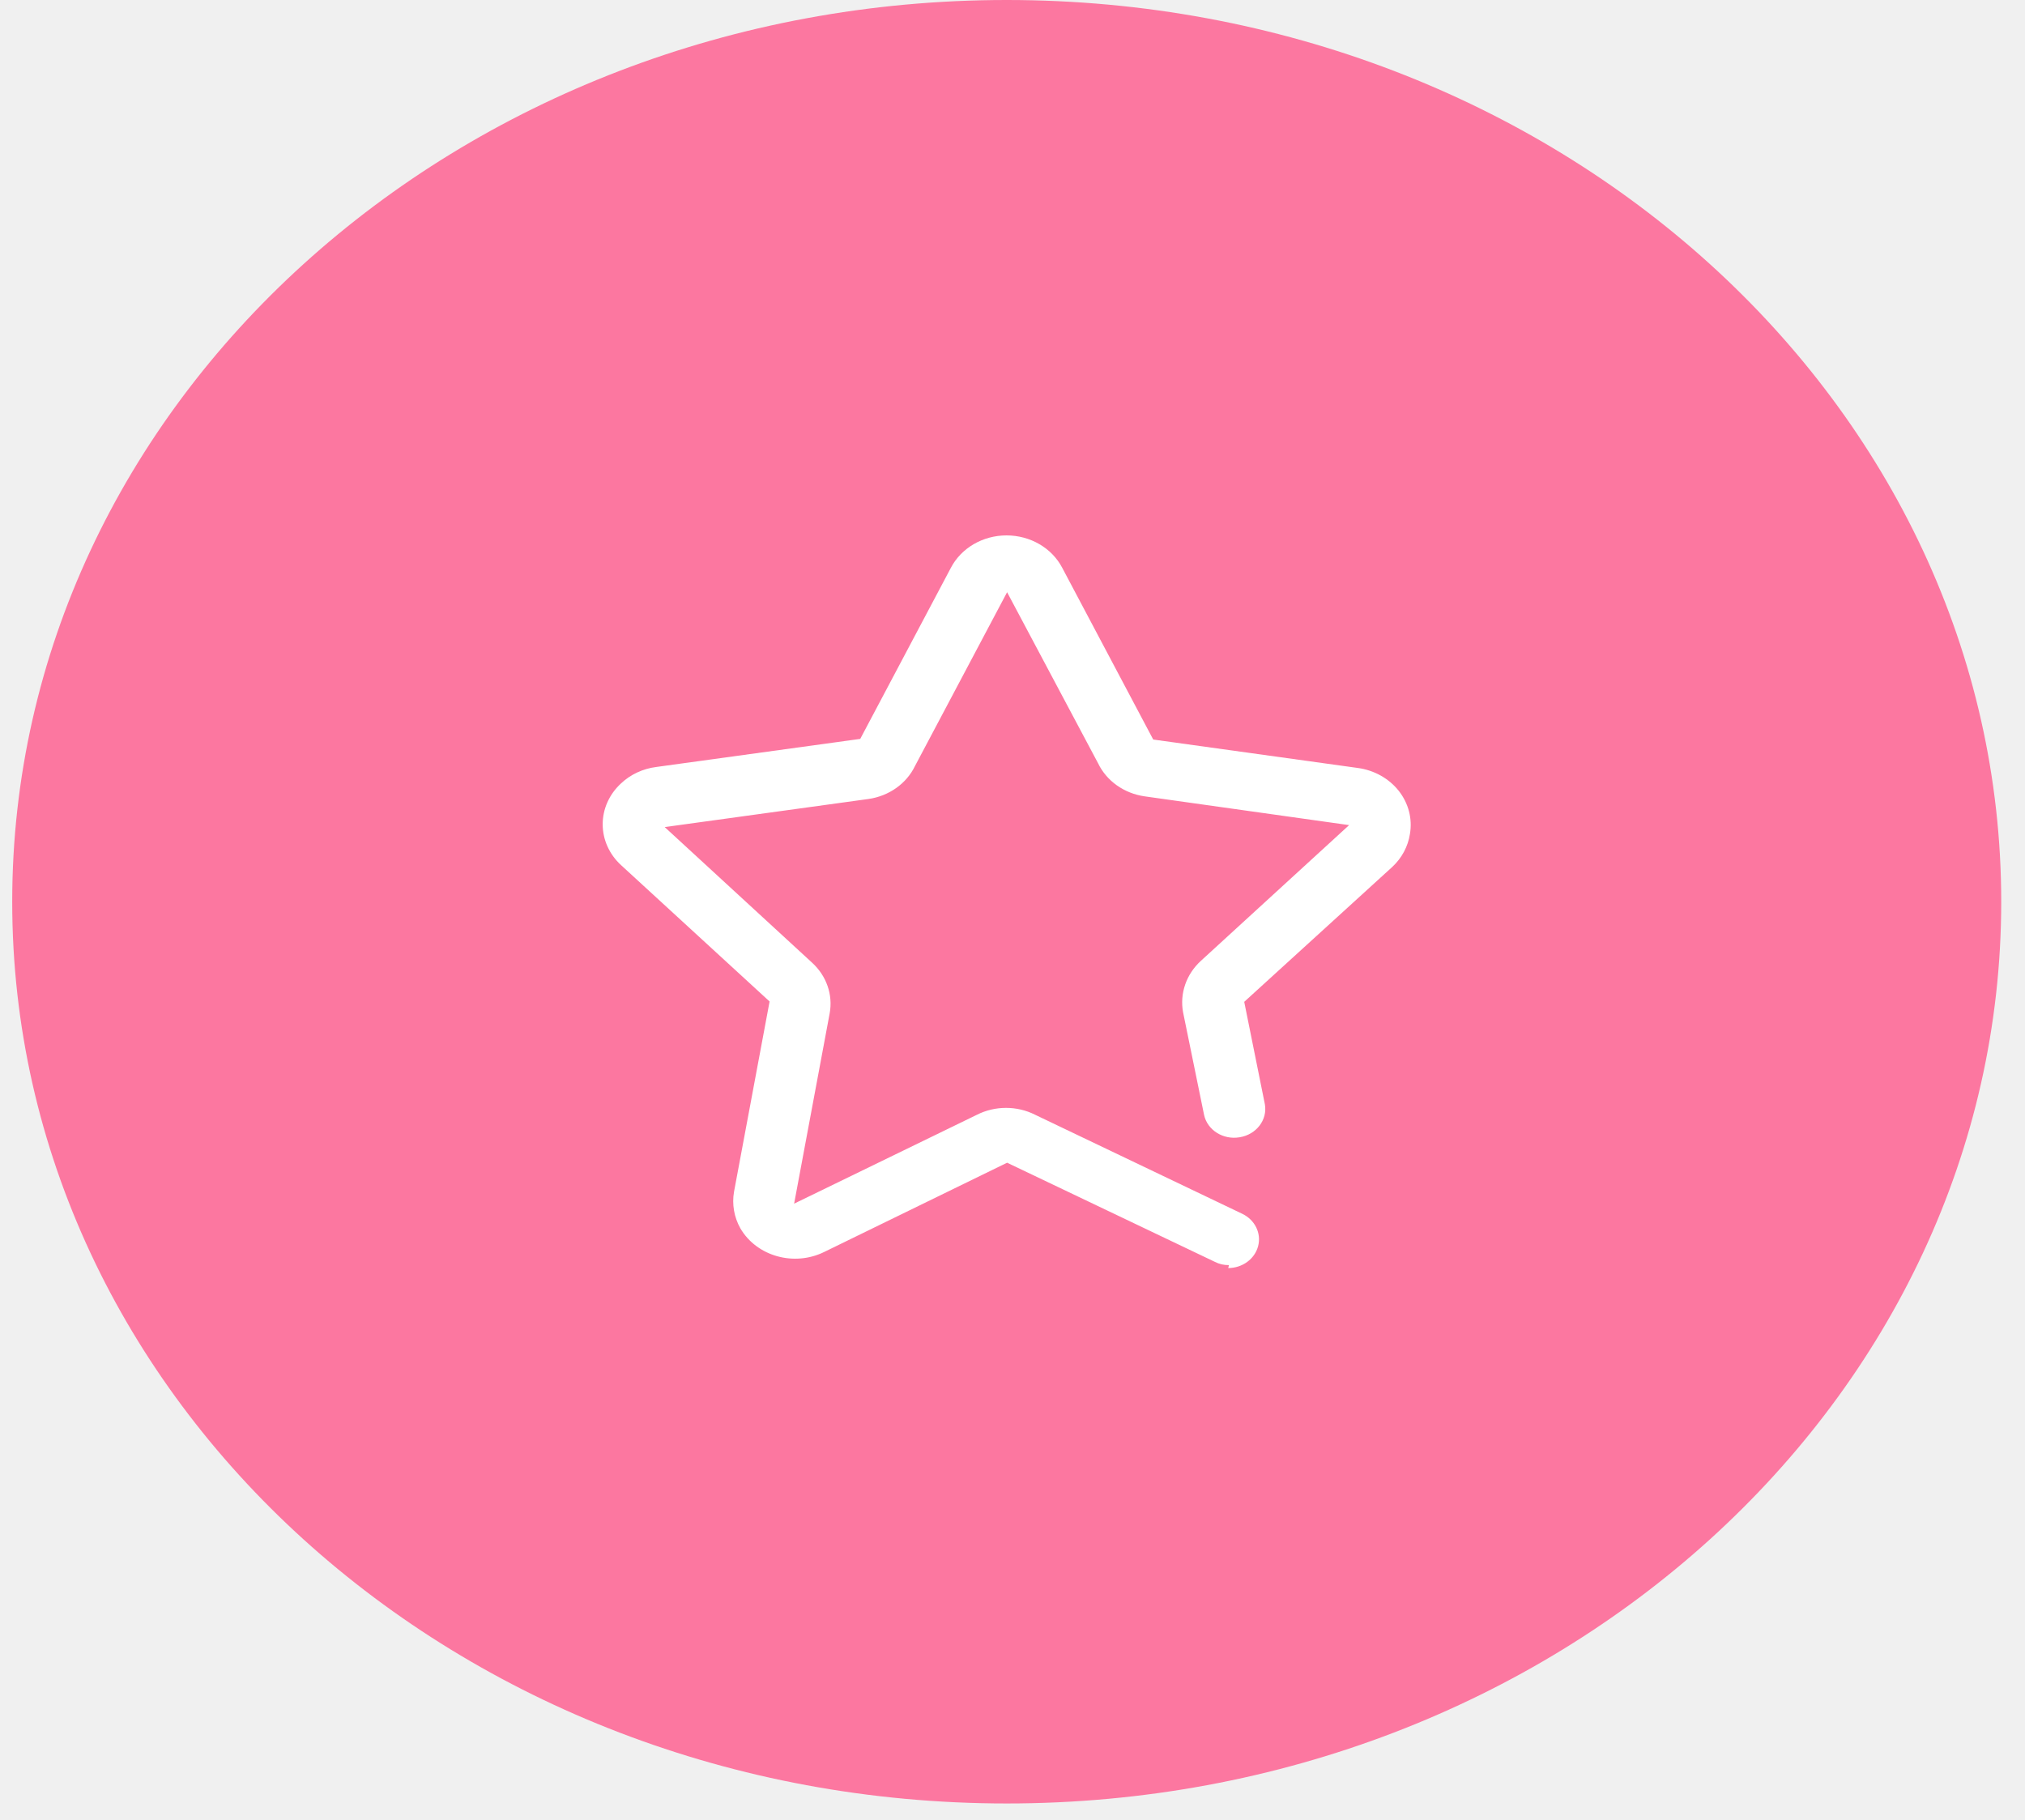
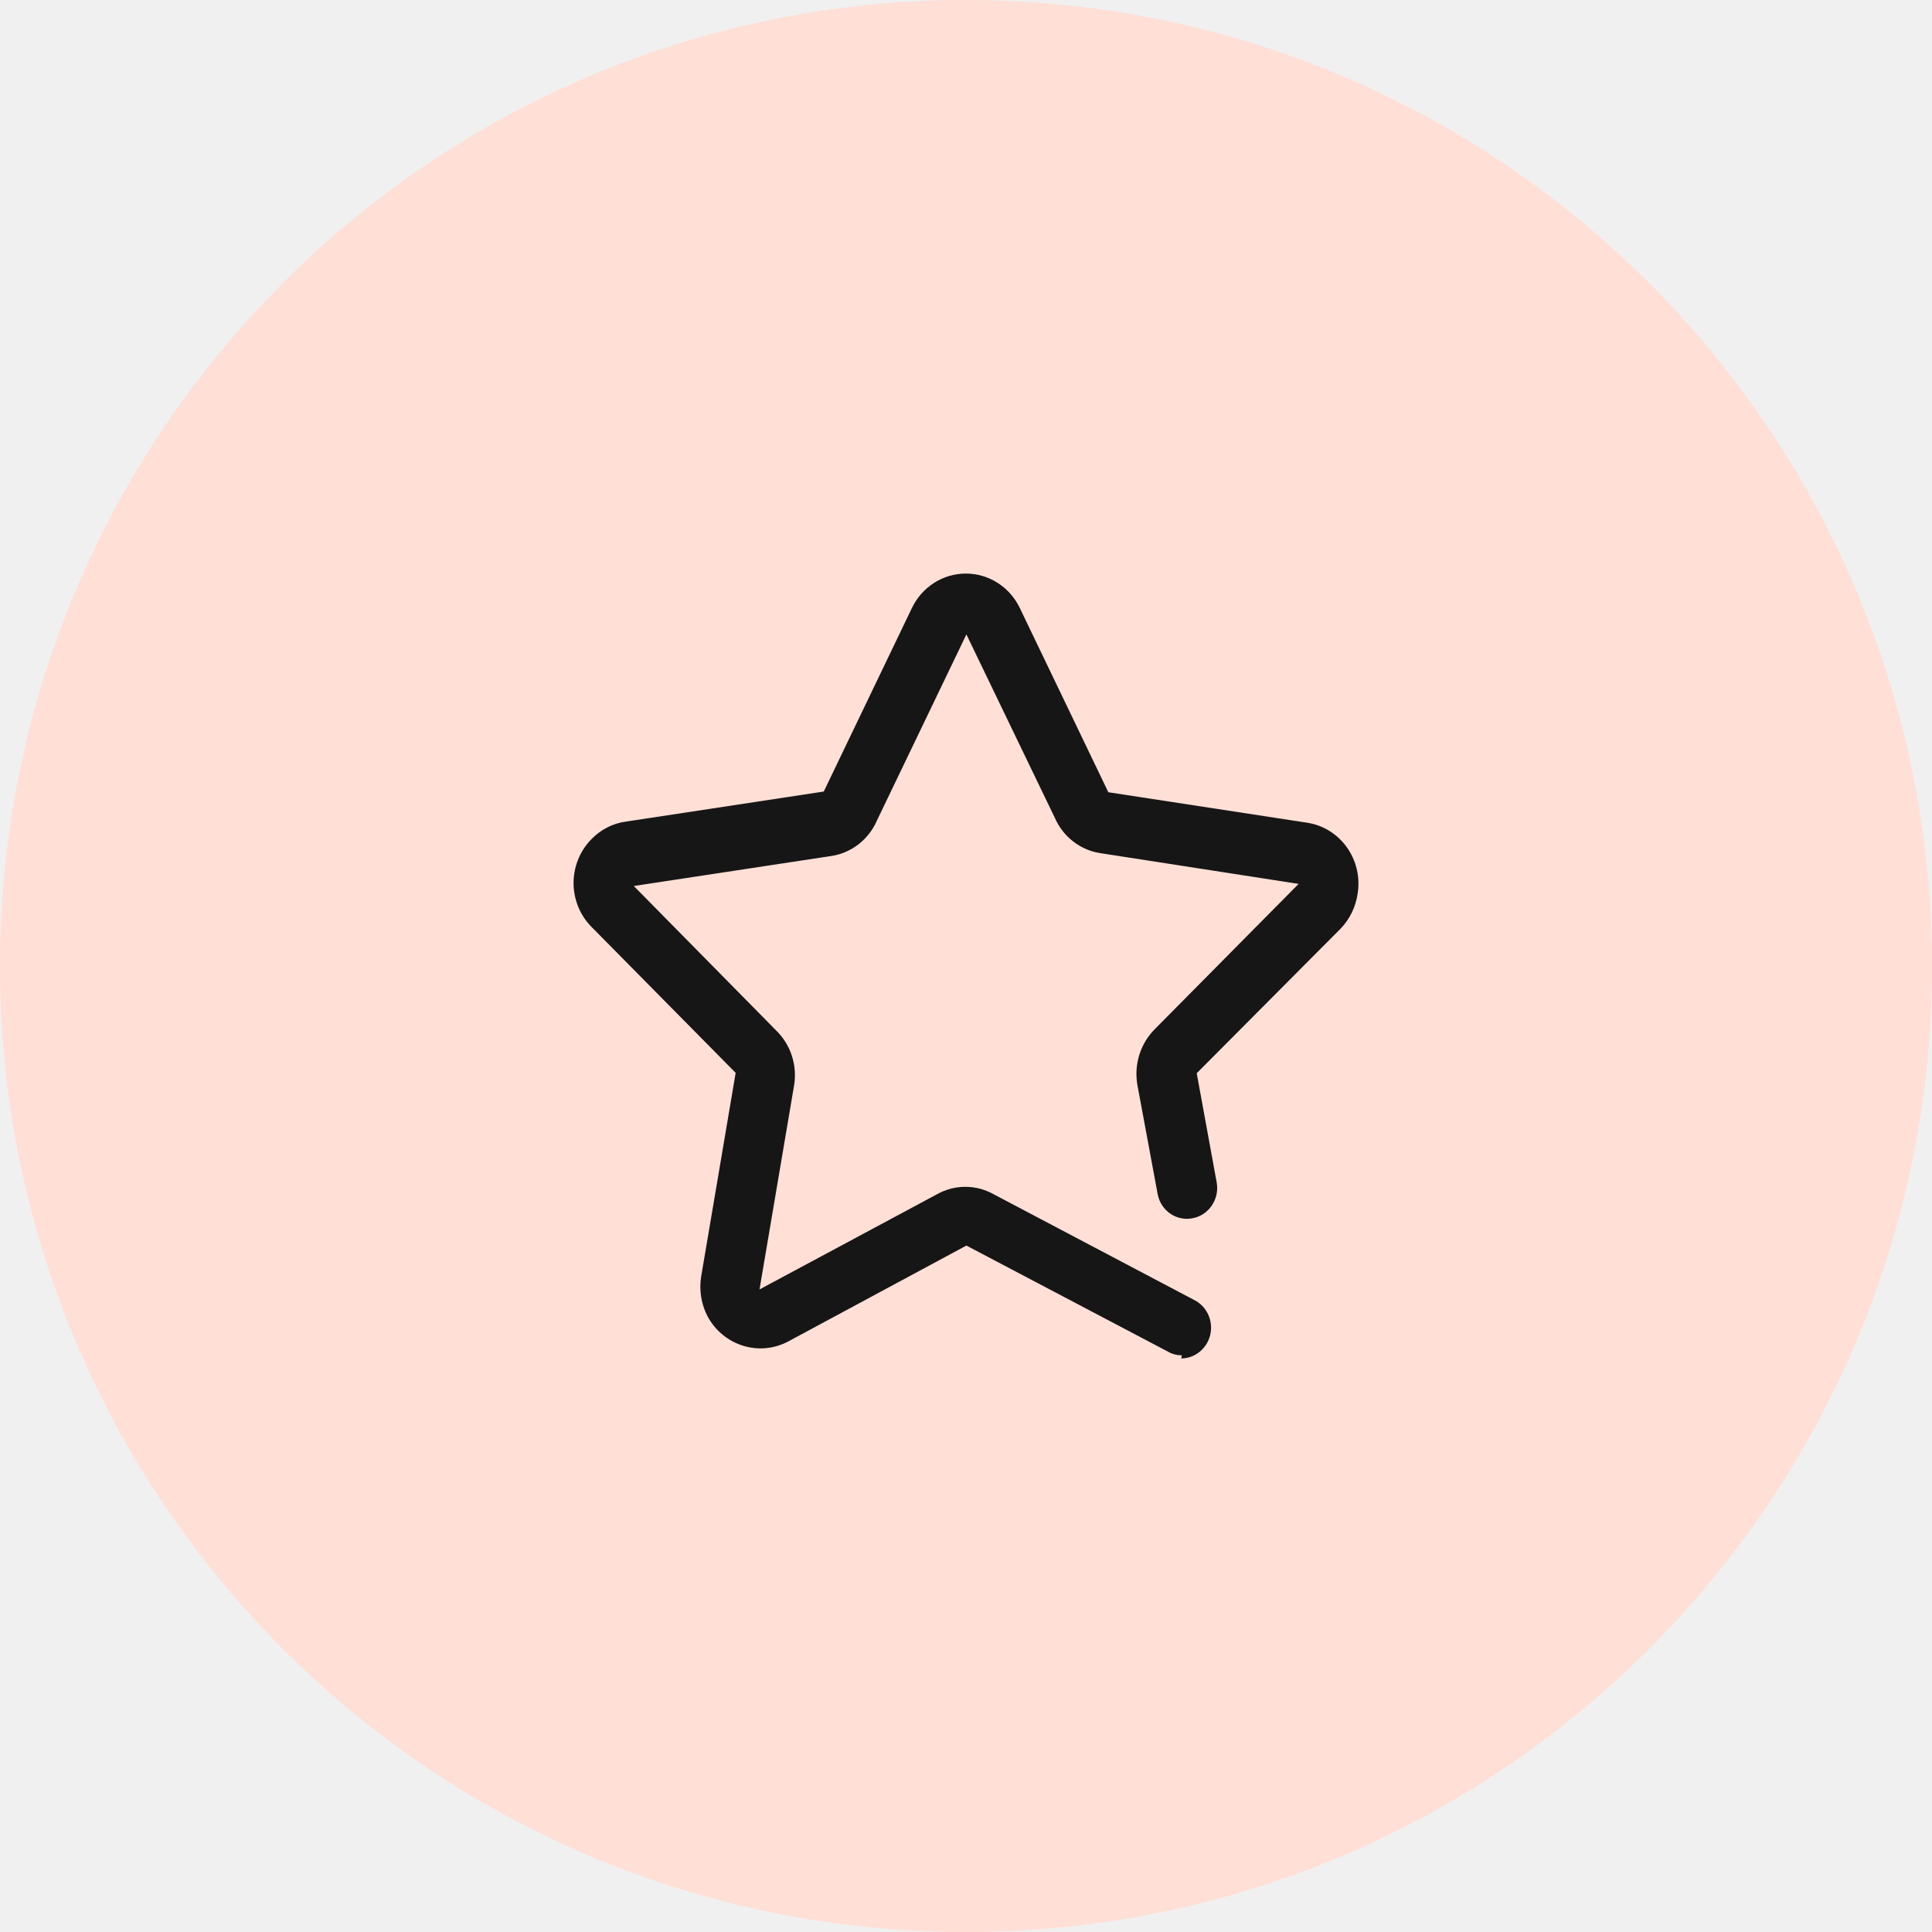
- <svg xmlns="http://www.w3.org/2000/svg" width="69" height="62" viewBox="0 0 69 62" fill="none">
-   <ellipse cx="34.303" cy="30.727" rx="33.887" ry="30.727" fill="#FC77A0" />
-   <path d="M41.875 43.109C41.706 43.112 41.539 43.073 41.391 42.996L34.316 39.62L28.088 42.659C27.061 43.167 25.785 42.81 25.229 41.859C25.013 41.476 24.937 41.038 25.011 40.61L26.223 34.126L21.159 29.477C20.76 29.11 20.536 28.609 20.536 28.087C20.536 27.565 20.76 27.065 21.159 26.697C21.483 26.389 21.91 26.191 22.37 26.134L29.312 25.178L32.401 19.347C32.754 18.672 33.49 18.244 34.297 18.244C35.105 18.244 35.841 18.672 36.194 19.347L39.295 25.2L46.261 26.168C46.821 26.243 47.325 26.524 47.66 26.947C47.994 27.37 48.132 27.901 48.042 28.419C47.976 28.846 47.764 29.241 47.436 29.545L42.396 34.138L43.099 37.627C43.194 38.158 42.81 38.661 42.239 38.753C41.678 38.849 41.137 38.508 41.027 37.987L40.313 34.498C40.193 33.856 40.419 33.2 40.918 32.742L45.97 28.116L39.004 27.136C38.303 27.036 37.706 26.612 37.417 26.011L34.316 20.18L31.178 26.101C30.889 26.702 30.291 27.126 29.591 27.226L22.649 28.183L27.665 32.798C28.161 33.248 28.388 33.896 28.27 34.532L27.059 41.015L33.286 37.987C33.905 37.673 34.654 37.673 35.273 37.987L42.336 41.364C42.764 41.573 42.984 42.026 42.869 42.463C42.755 42.9 42.335 43.208 41.851 43.21L41.875 43.109Z" fill="white" />
+ <svg xmlns="http://www.w3.org/2000/svg" width="64" height="64" viewBox="0 0 64 64" fill="none">
+   <circle cx="32" cy="32" r="32" fill="#FFDFD6" />
+   <path d="M39.151 44.895C38.991 44.898 38.833 44.857 38.694 44.777L32.013 41.261L26.132 44.426C25.162 44.955 23.957 44.583 23.432 43.593C23.228 43.194 23.156 42.737 23.226 42.292L24.37 35.54L19.588 30.698C19.212 30.316 19 29.794 19 29.251C19 28.707 19.212 28.186 19.588 27.803C19.895 27.482 20.298 27.275 20.732 27.217L27.288 26.221L30.205 20.148C30.538 19.446 31.233 19 31.995 19C32.758 19 33.453 19.446 33.786 20.148L36.715 26.244L43.293 27.252C43.821 27.33 44.297 27.622 44.613 28.063C44.93 28.504 45.06 29.056 44.974 29.597C44.912 30.04 44.712 30.452 44.403 30.769L39.643 35.552L40.307 39.186C40.397 39.739 40.034 40.262 39.495 40.358C38.965 40.458 38.454 40.103 38.35 39.561L37.675 35.927C37.563 35.258 37.776 34.575 38.248 34.098L43.018 29.28L36.44 28.26C35.778 28.156 35.214 27.715 34.941 27.088L32.013 21.016L29.049 27.182C28.777 27.808 28.212 28.25 27.551 28.354L20.995 29.35L25.732 34.157C26.201 34.625 26.415 35.3 26.304 35.962L25.16 42.714L31.04 39.561C31.625 39.233 32.332 39.233 32.916 39.561L39.586 43.078C39.99 43.295 40.198 43.767 40.09 44.222C39.981 44.676 39.585 44.997 39.129 45L39.151 44.895Z" fill="#161616" />
</svg>
